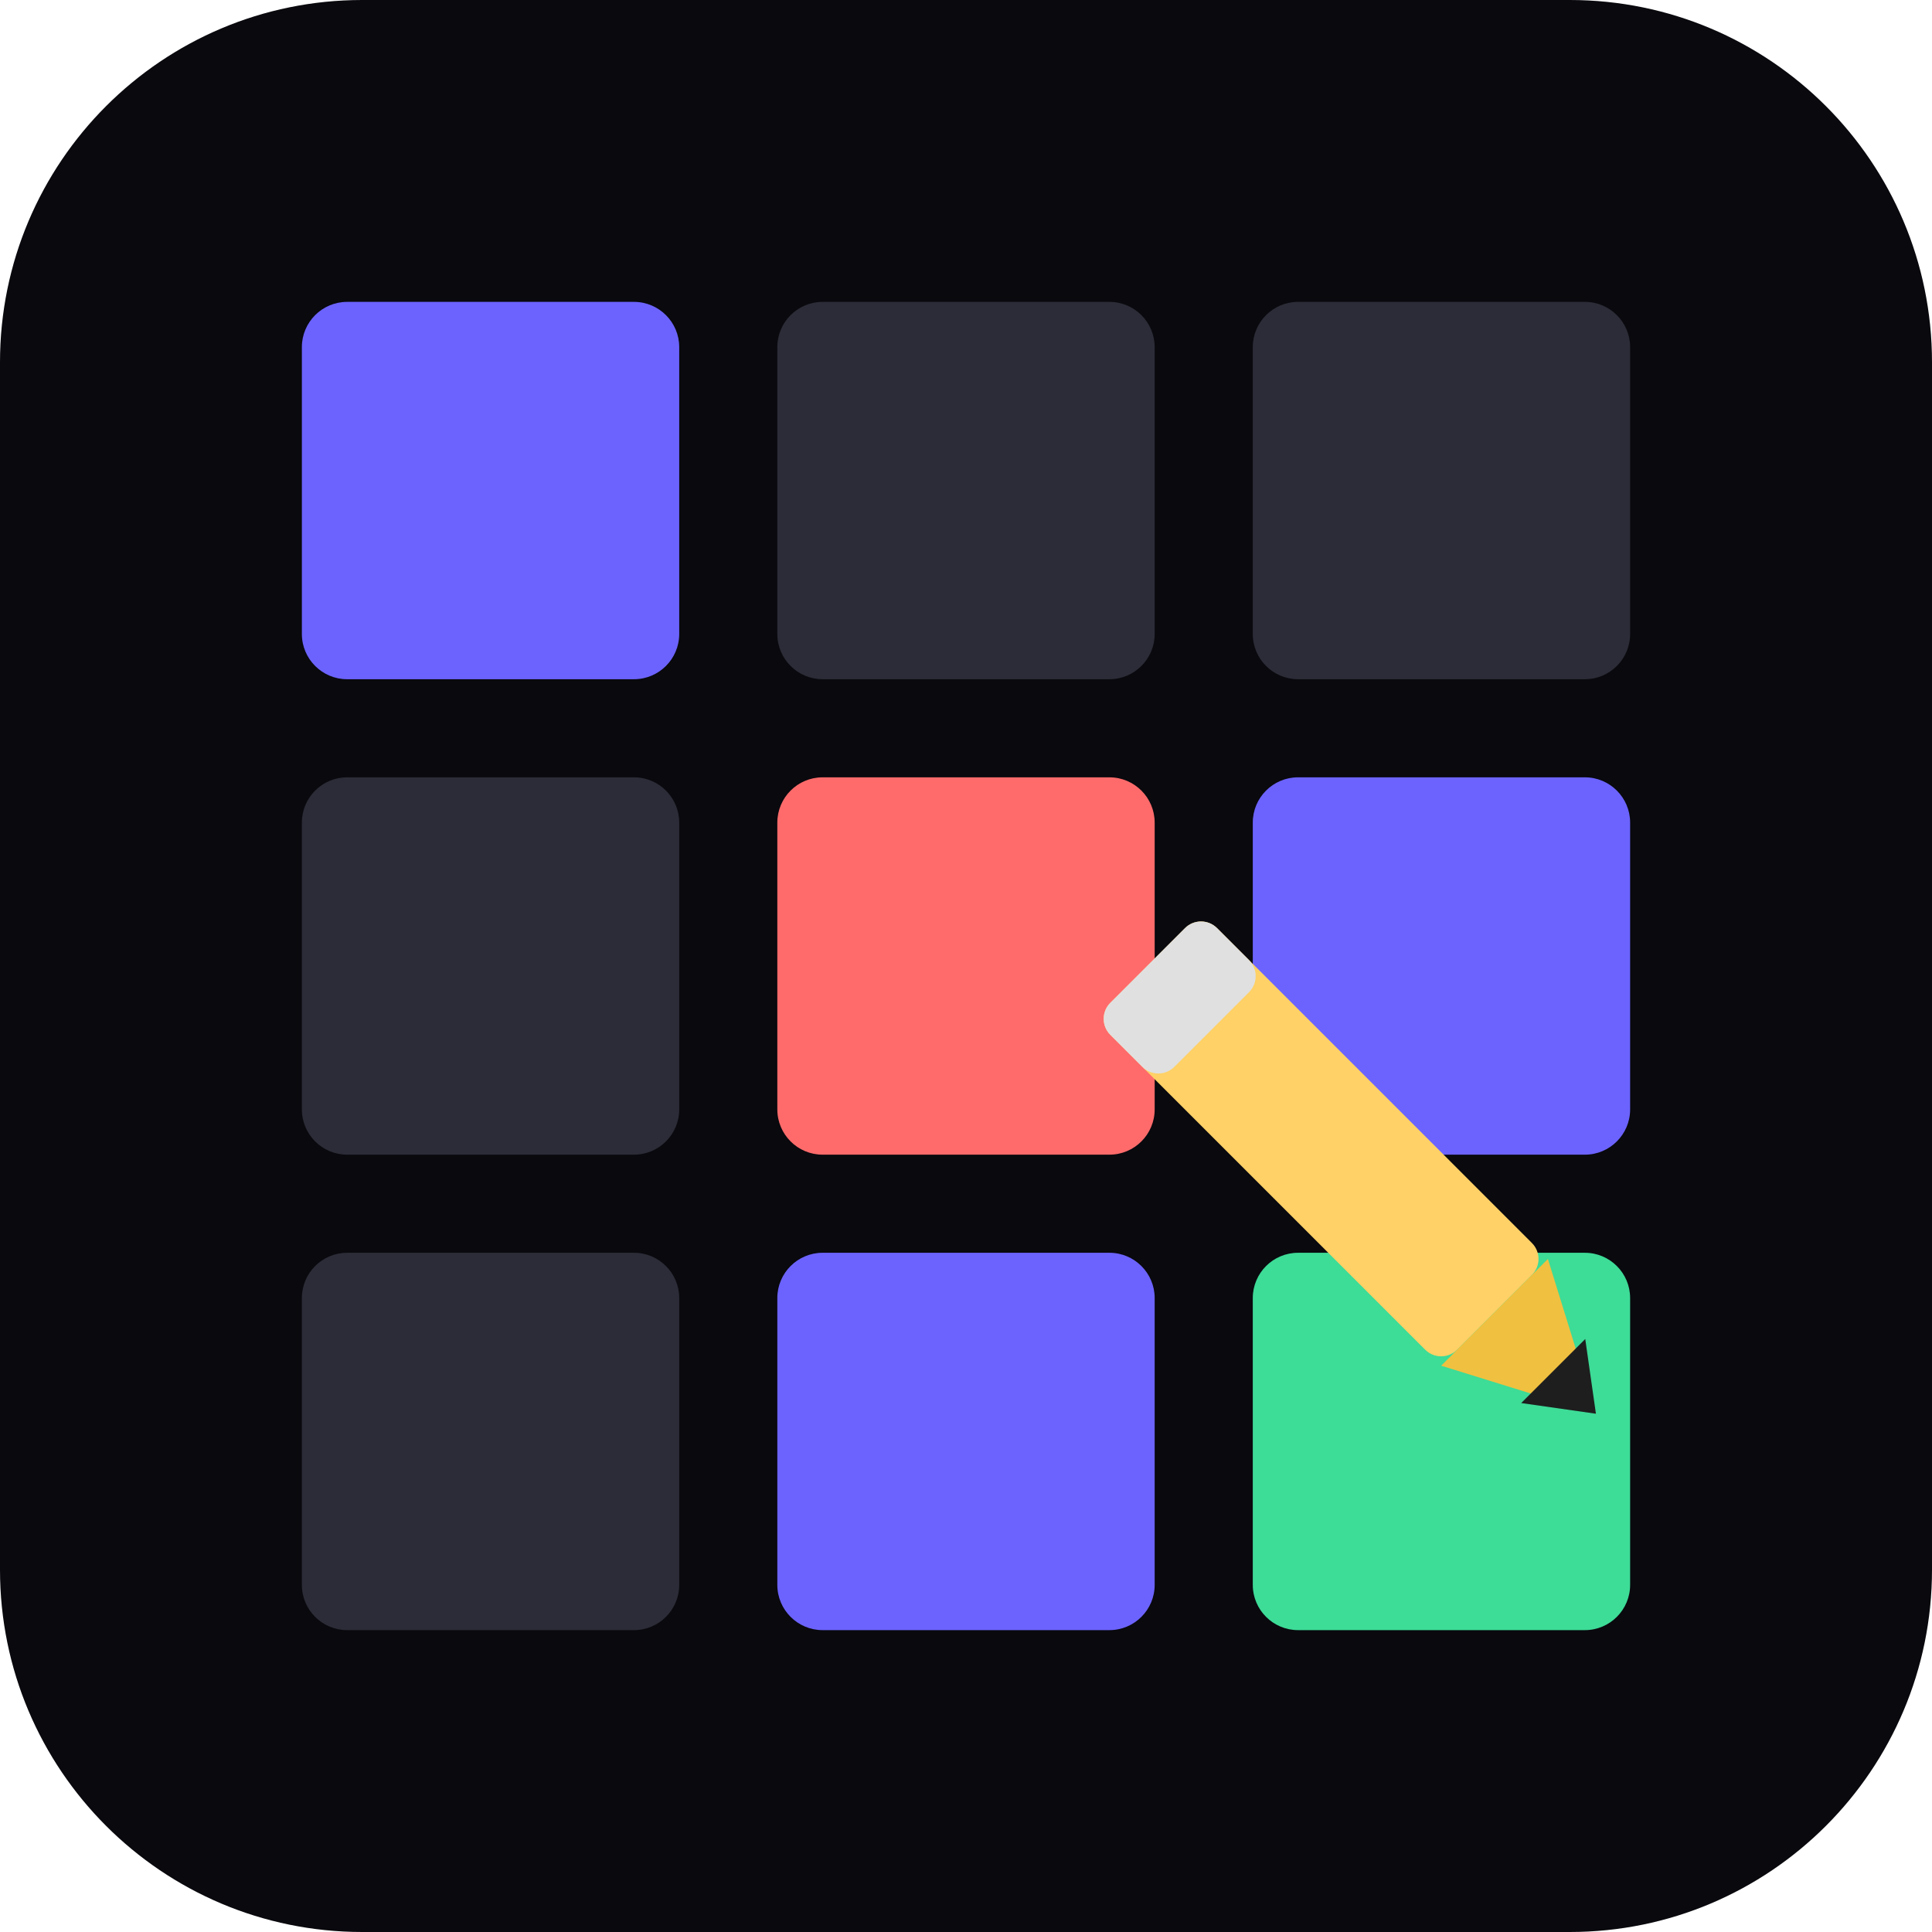
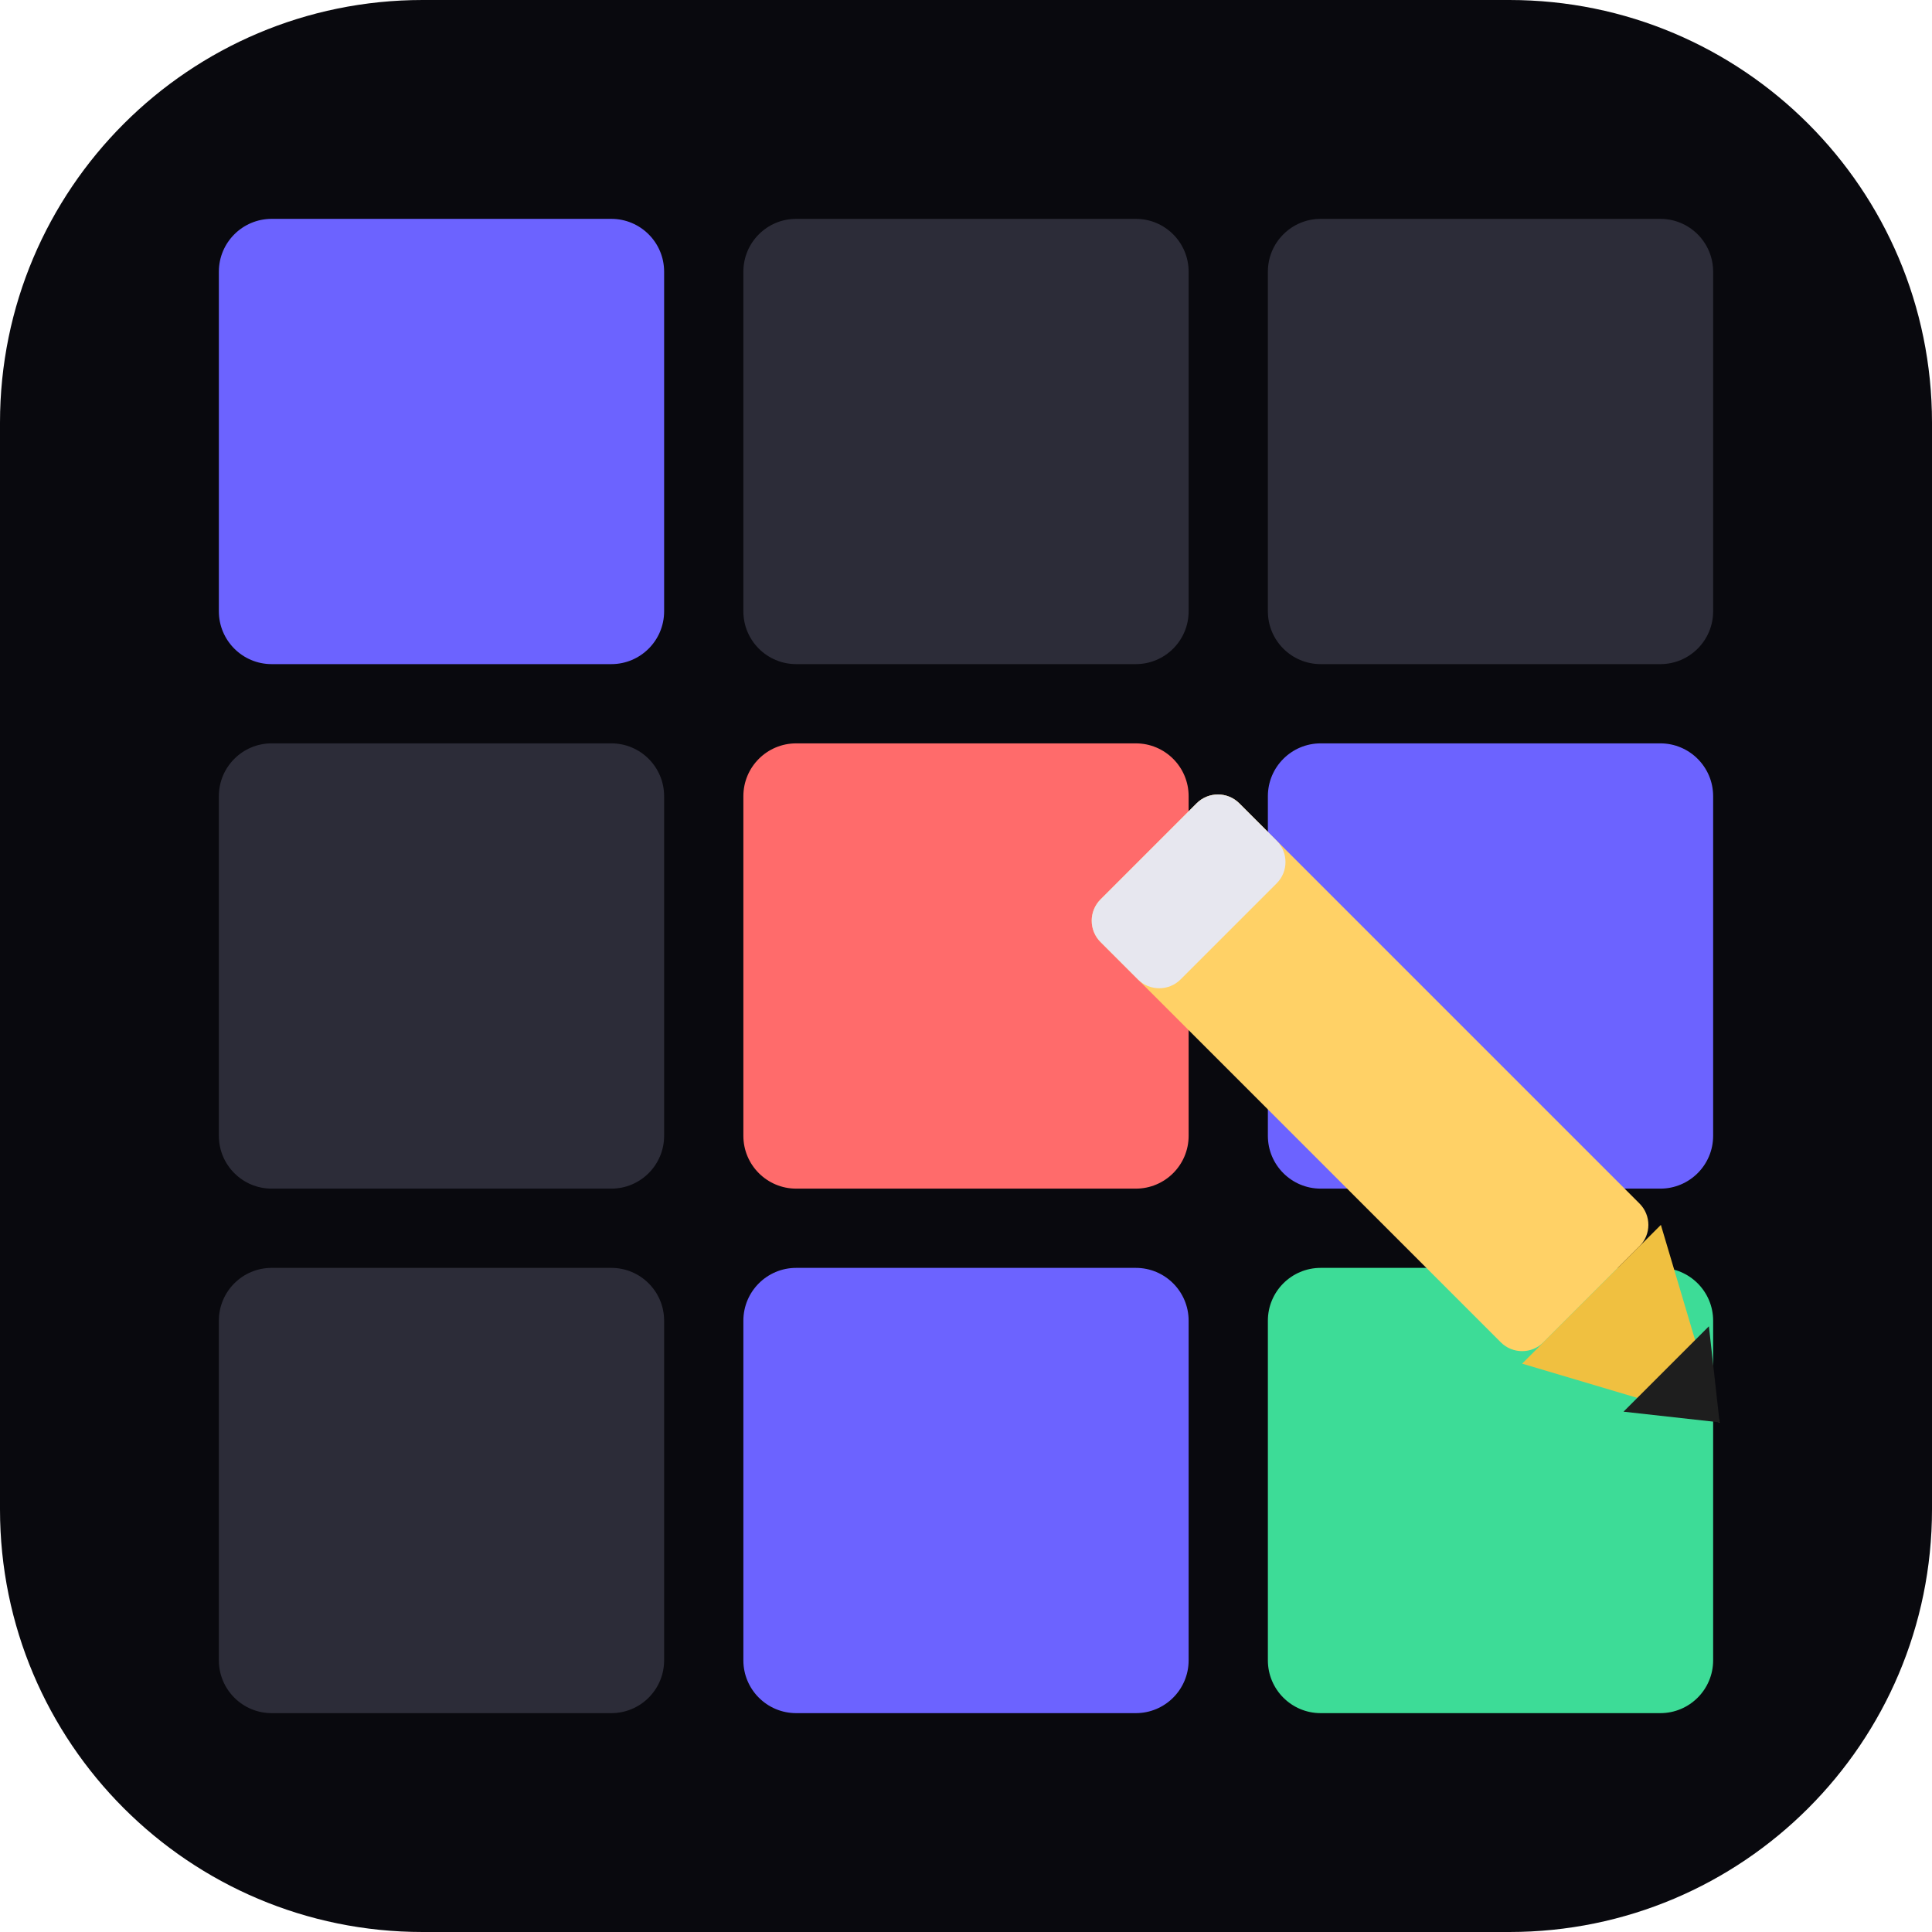
<svg xmlns="http://www.w3.org/2000/svg" viewBox="0 0 512 512">
-   <rect width="512" height="512" rx="96" fill="#09090E" />
-   <rect x="80" y="80" width="100" height="100" rx="12" fill="#6C63FF" />
-   <rect x="206" y="80" width="100" height="100" rx="12" fill="#2C2C38" />
-   <rect x="332" y="80" width="100" height="100" rx="12" fill="#2C2C38" />
-   <rect x="80" y="206" width="100" height="100" rx="12" fill="#2C2C38" />
-   <rect x="206" y="206" width="100" height="100" rx="12" fill="#FF6B6B" />
-   <rect x="332" y="206" width="100" height="100" rx="12" fill="#6C63FF" />
-   <rect x="80" y="332" width="100" height="100" rx="12" fill="#2C2C38" />
-   <rect x="206" y="332" width="100" height="100" rx="12" fill="#6C63FF" />
-   <rect x="332" y="332" width="100" height="100" rx="12" fill="#3DDC97" />
-   <g transform="translate(290,270) rotate(-45)">
-     <rect x="0" y="0" width="40" height="130" rx="6" fill="#FFD166" />
-     <rect x="0" y="0" width="40" height="24" rx="6" fill="#E0E0E0" />
-     <polygon points="0,130 40,130 20,168" fill="#F0C040" />
-     <polygon points="8,152 32,152 20,168" fill="#1E1E1E" />
+   <rect width="512" height="512" rx="112" fill="#09090E" />
+   <rect x="58" y="58" width="118" height="118" rx="14" fill="#6C63FF" />
+   <rect x="197" y="58" width="118" height="118" rx="14" fill="#2C2C38" />
+   <rect x="336" y="58" width="118" height="118" rx="14" fill="#2C2C38" />
+   <rect x="58" y="197" width="118" height="118" rx="14" fill="#2C2C38" />
+   <rect x="197" y="197" width="118" height="118" rx="14" fill="#FF6B6B" />
+   <rect x="336" y="197" width="118" height="118" rx="14" fill="#6C63FF" />
+   <rect x="58" y="336" width="118" height="118" rx="14" fill="#2C2C38" />
+   <rect x="197" y="336" width="118" height="118" rx="14" fill="#6C63FF" />
+   <rect x="336" y="336" width="118" height="118" rx="14" fill="#3DDC97" />
+   <g transform="translate(286,244) rotate(-45)">
+     <rect x="0" y="0" width="52" height="166" rx="8" fill="#FFD166" />
+     <rect x="0" y="0" width="52" height="30" rx="8" fill="#E7E7EF" />
+     <polygon points="0,166 52,166 26,214" fill="#F0C040" />
+     <polygon points="10,194 42,194 26,214" fill="#1E1E1E" />
  </g>
</svg>
